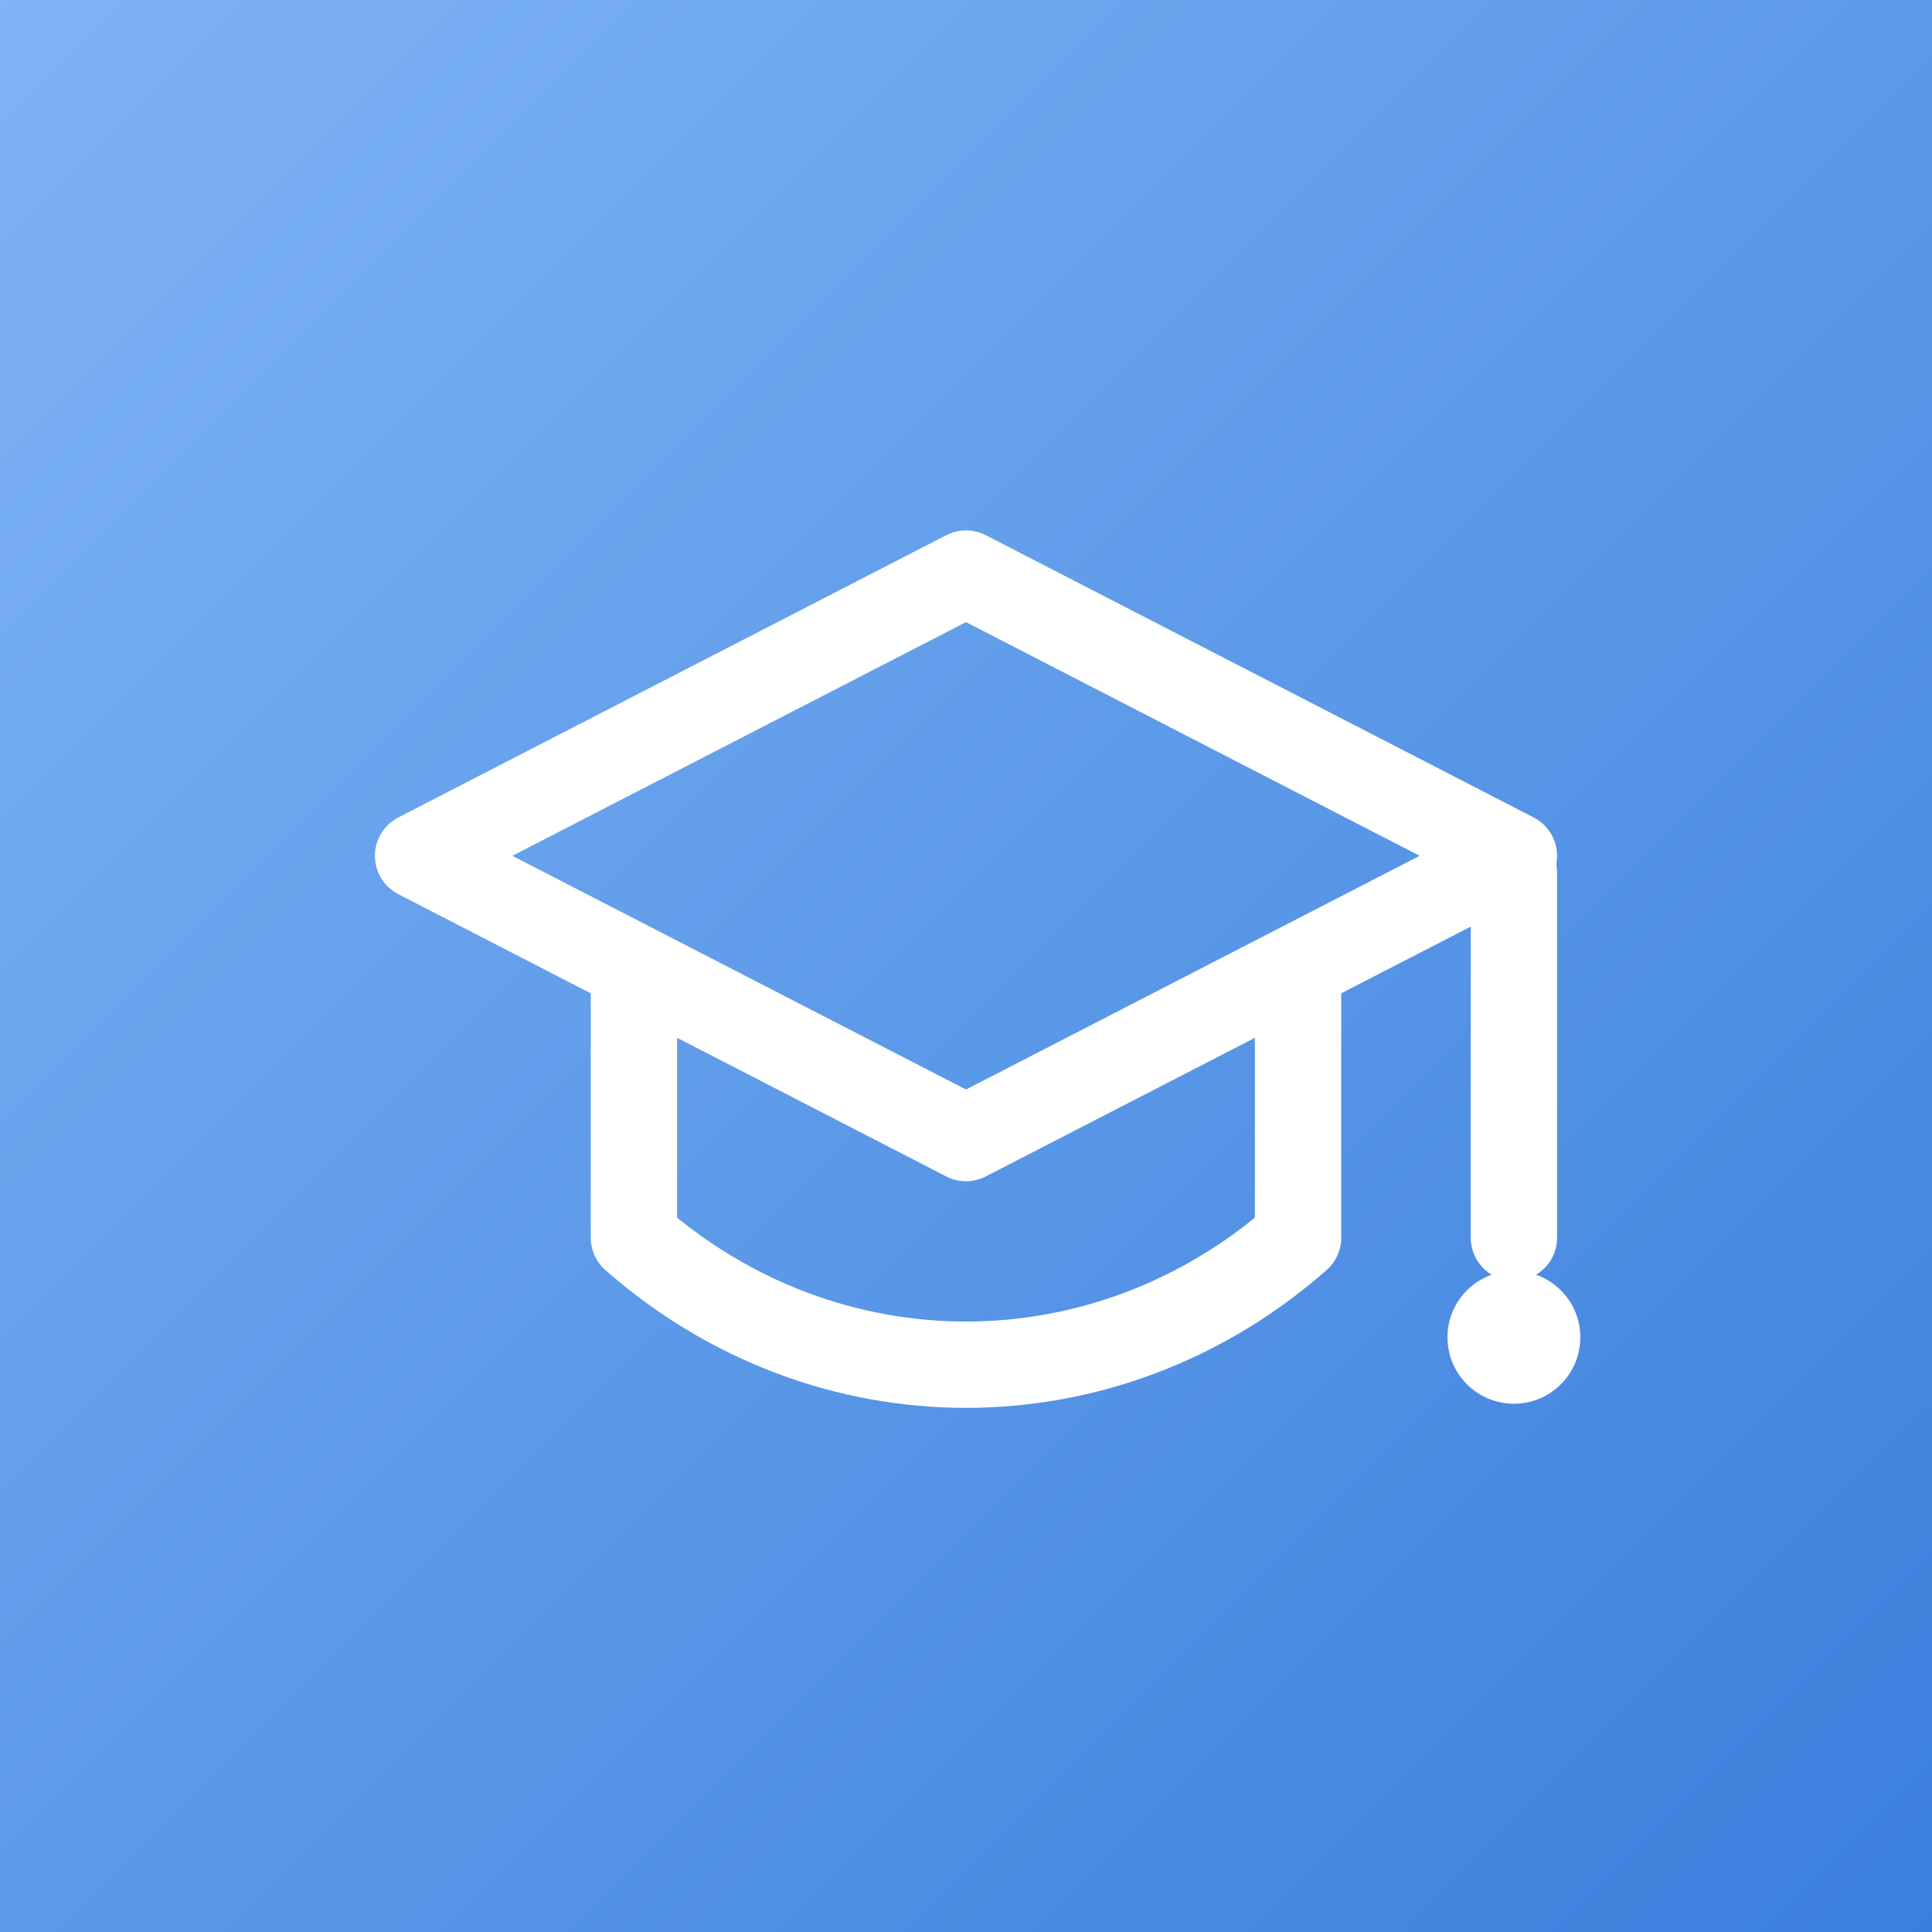
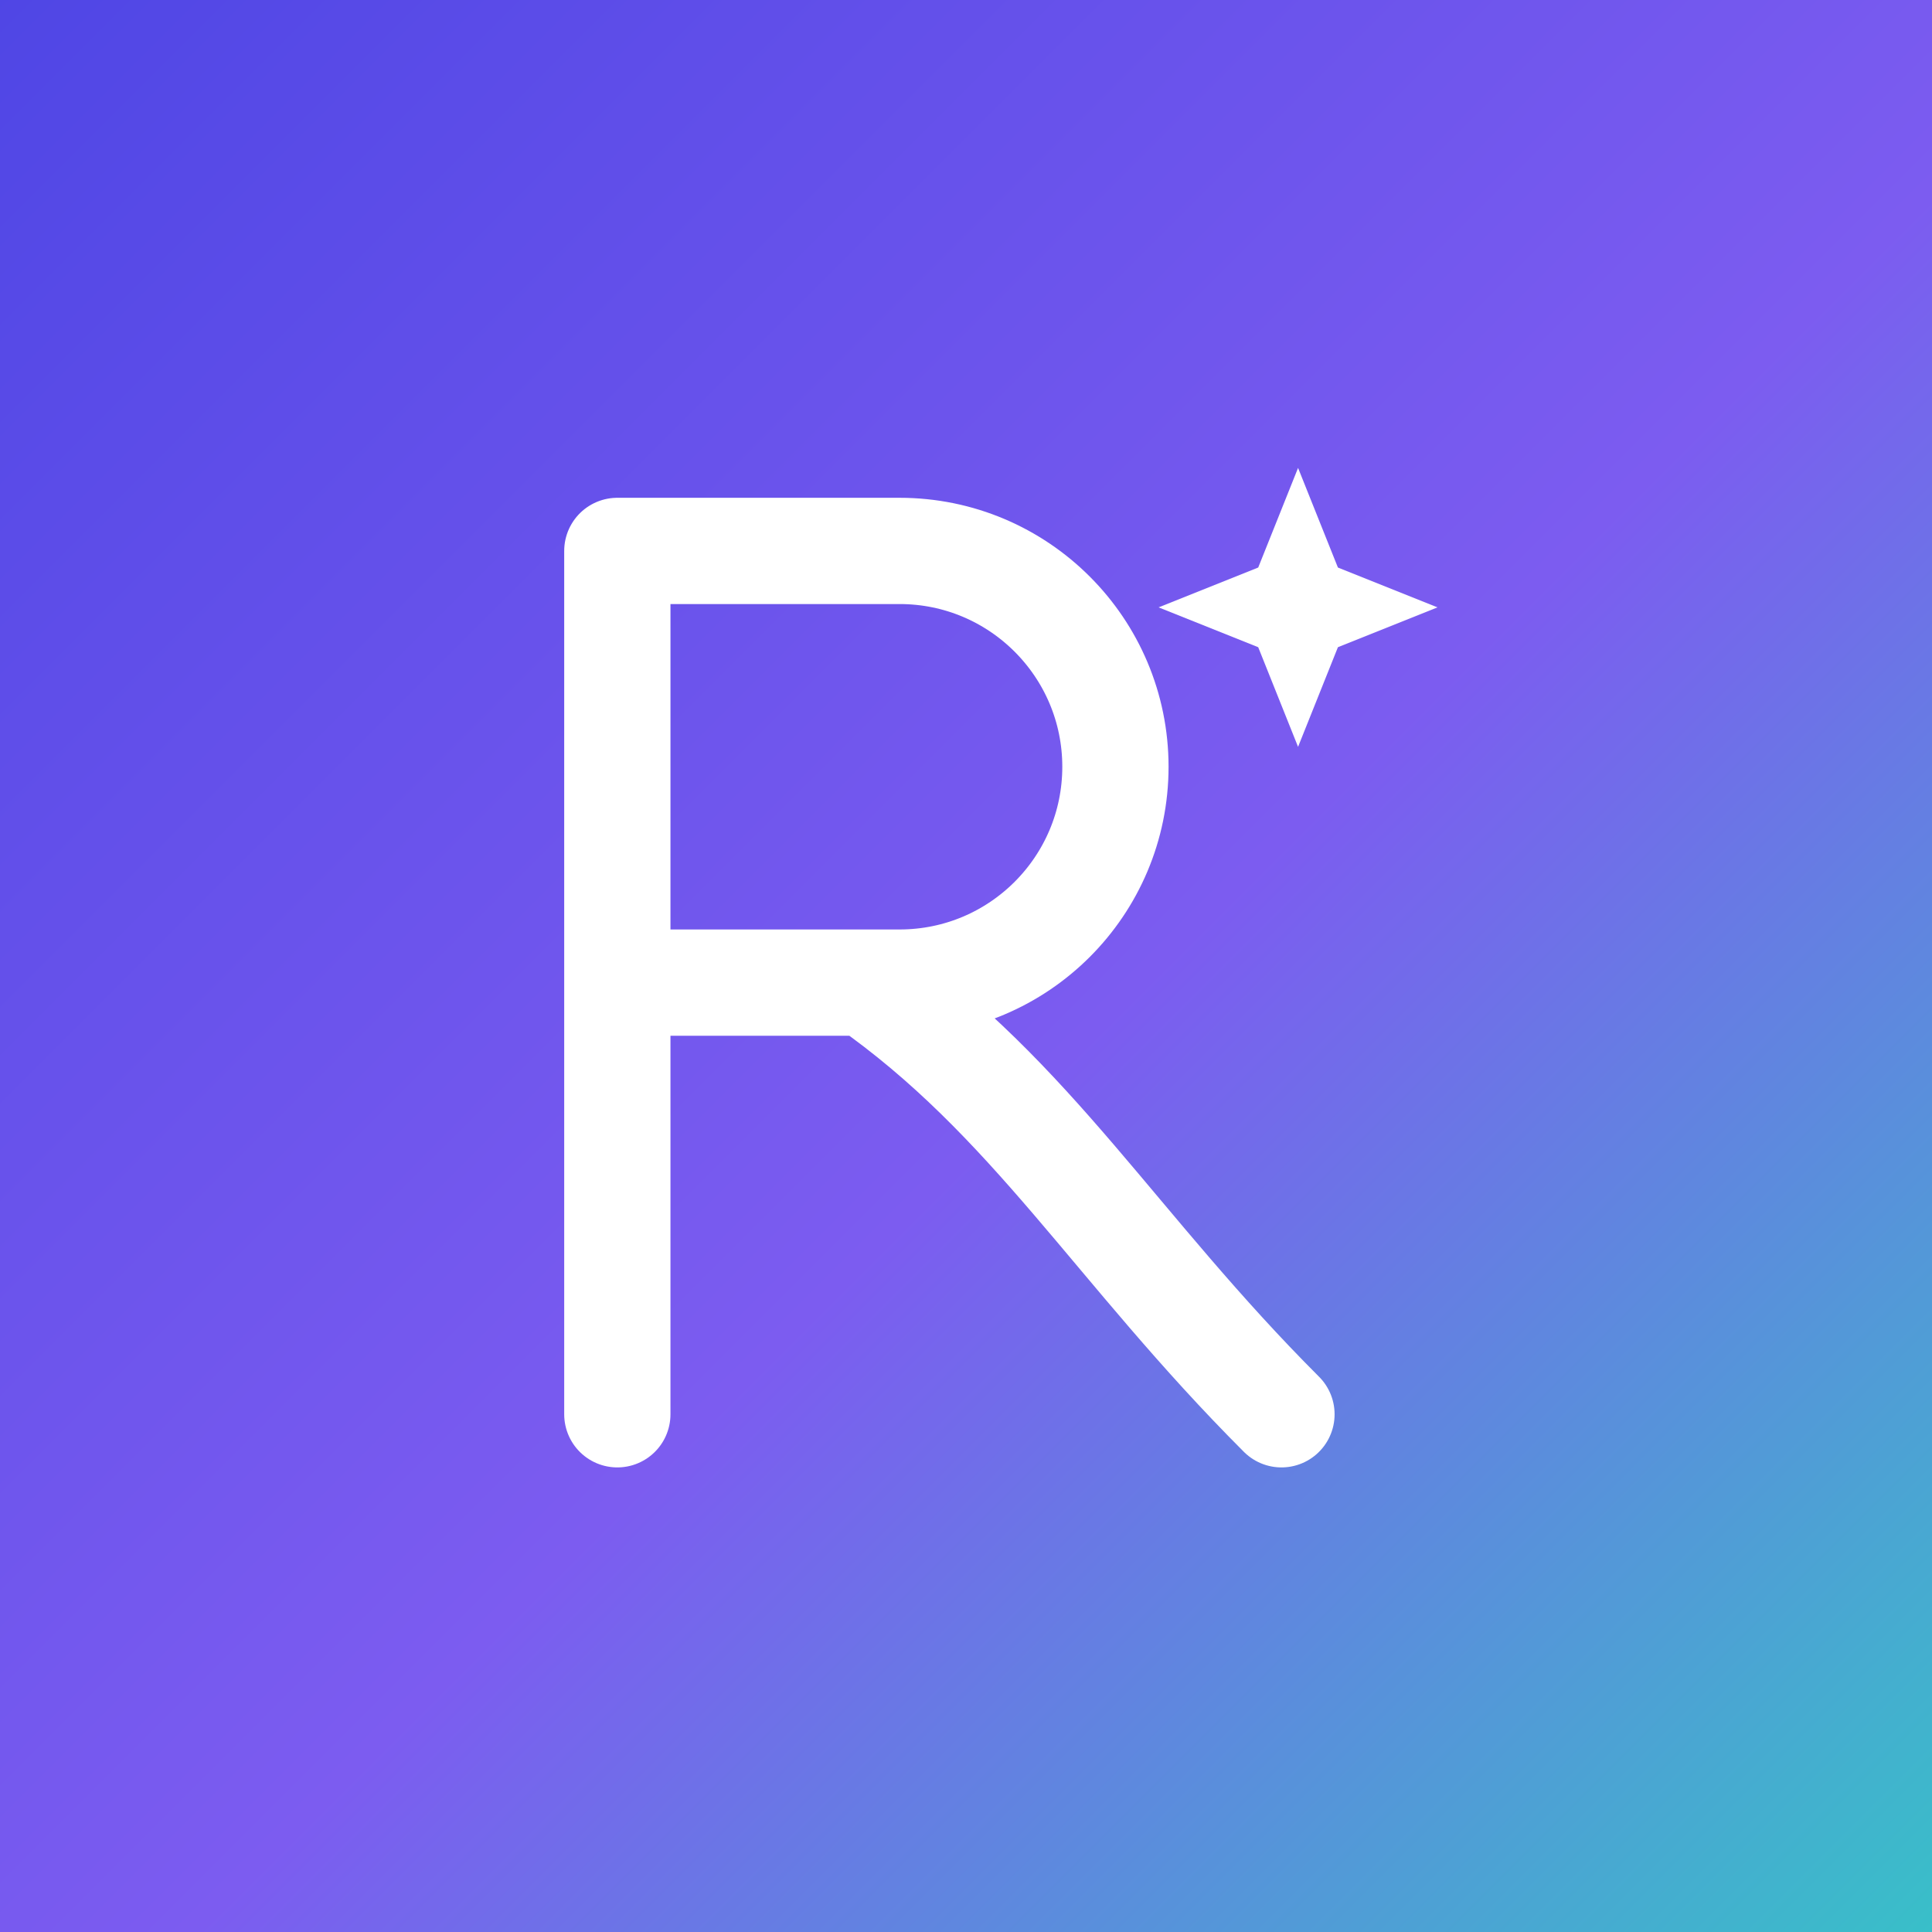
<svg xmlns="http://www.w3.org/2000/svg" viewBox="0 0 512 512">
  <defs>
    <linearGradient id="g" x1="0" y1="0" x2="1" y2="1">
-       <stop offset="0" stop-color="#7fb4f5" />
-       <stop offset="1" stop-color="#3a7fdc" />
+       <stop offset="0" stop-color="#4f46e5" />
+       <stop offset=".55" stop-color="#7c5cf0" />
+       <stop offset="1" stop-color="#38c0c8" />
    </linearGradient>
  </defs>
  <rect width="512" height="512" fill="url(#g)" />
-   <g transform="translate(256 262) scale(8.8) translate(-20 -18.5)" fill="none" stroke="#fff" stroke-width="2.6" stroke-linecap="round" stroke-linejoin="round">
-     <path d="M3.5 14.5 20 6l16.5 8.5L20 23 3.5 14.5Z" />
-     <path d="M10 18v8c5.8 5.1 14.2 5.1 20 0v-8M36.5 15v11" />
-     <circle cx="36.5" cy="29" r="2" fill="#fff" stroke="none" />
+   <g transform="translate(256 256) scale(8.8) translate(-22.5 -19.5)" fill="none" stroke="#fff" stroke-width="3.2" stroke-linecap="round" stroke-linejoin="round">
+     <path d="M12 7v26M12 7h8.5a6.5 6.5 0 0 1 0 13H12M19.5 20c5 3.5 7.5 8 12.5 13" />
+     <path d="M32.5 4.5l1.2 3 3 1.2-3 1.2-1.2 3-1.2-3-3-1.2 3-1.2z" fill="#fff" stroke="none" />
  </g>
</svg>
